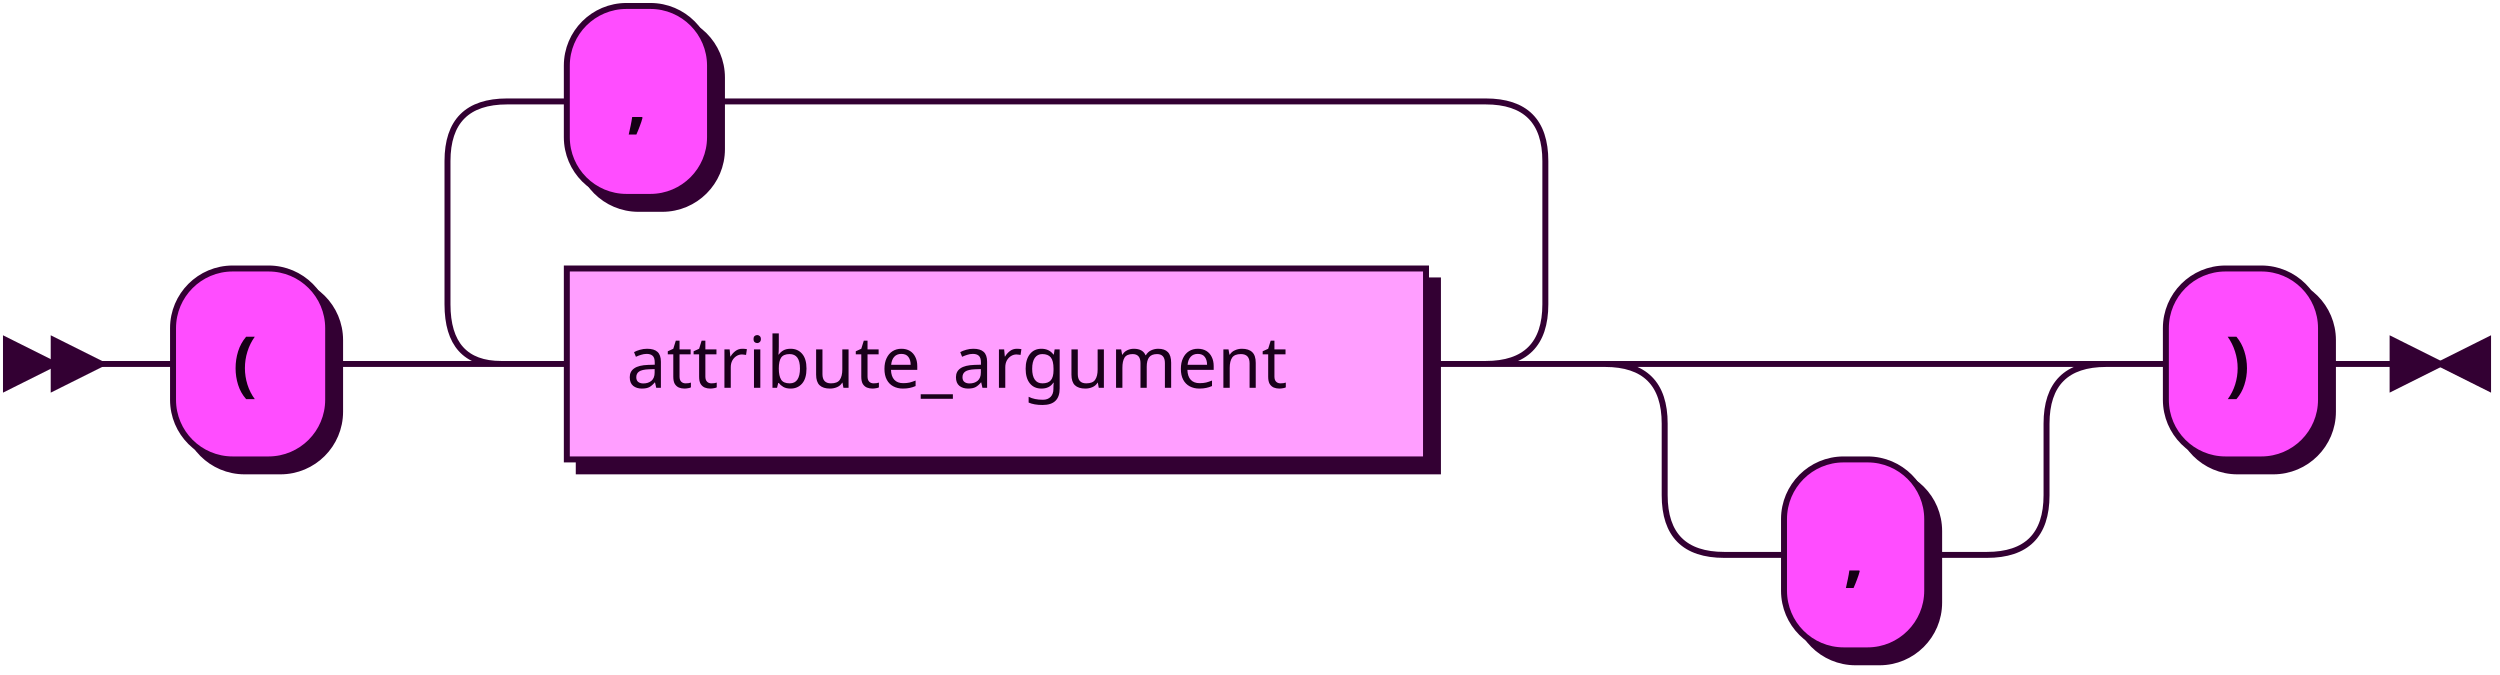
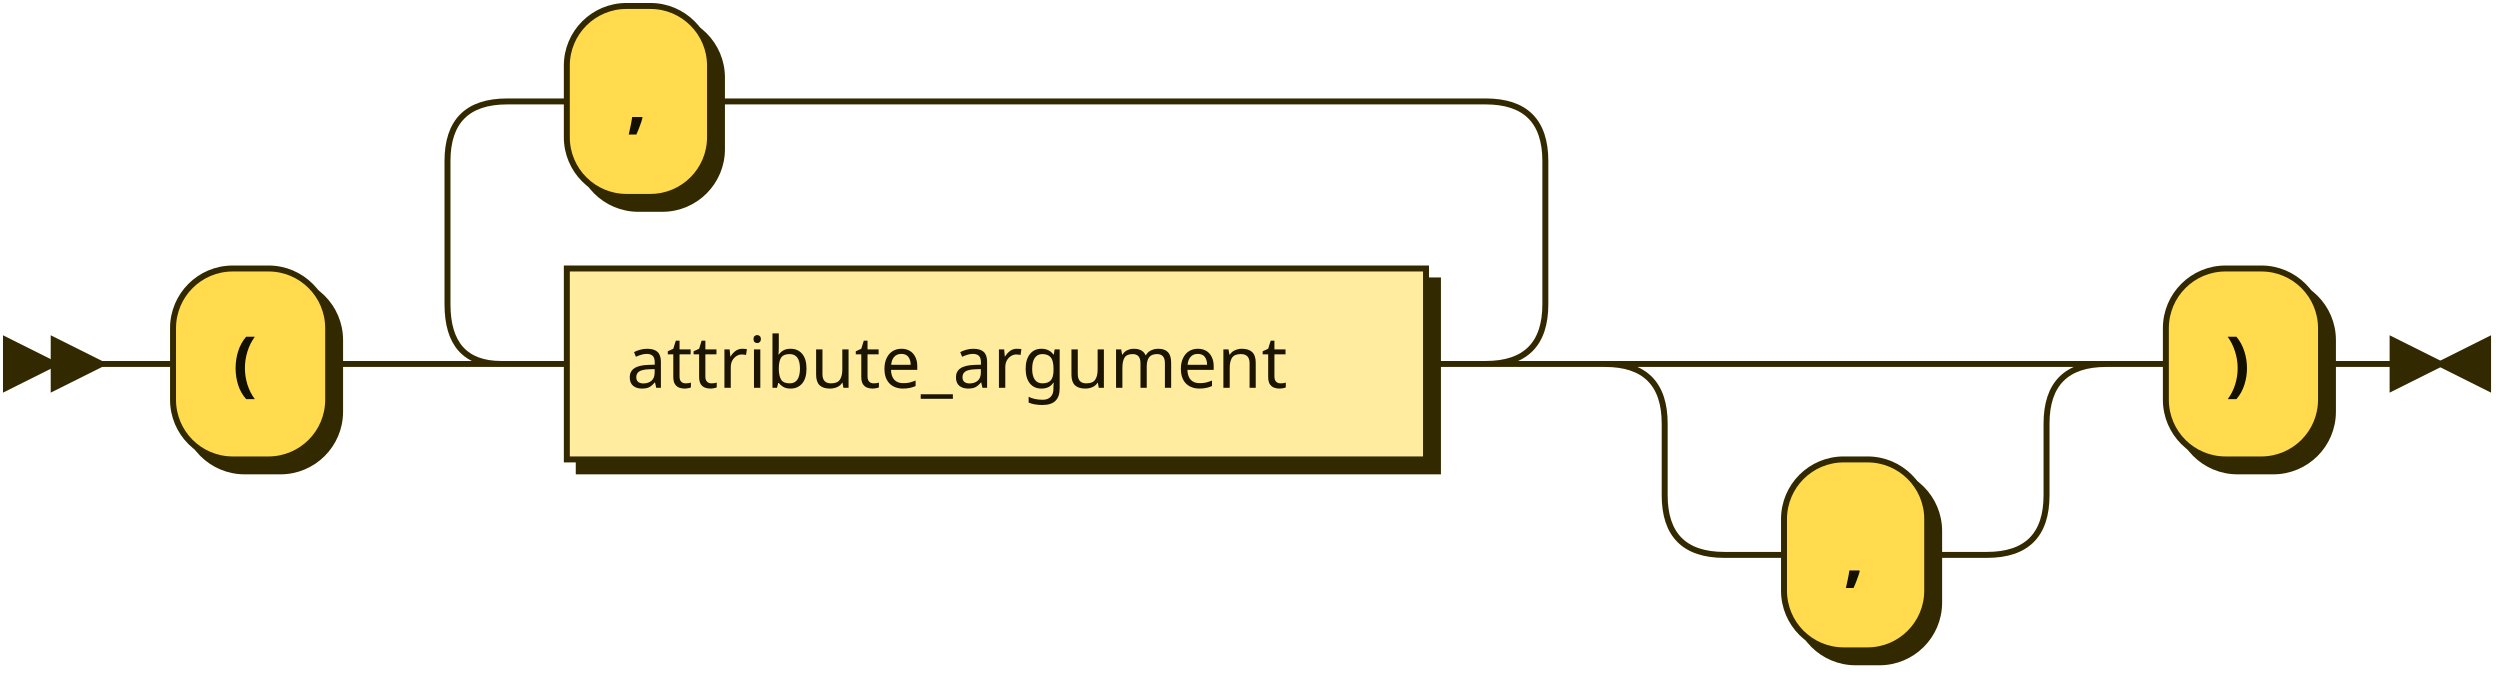
<svg xmlns="http://www.w3.org/2000/svg" xmlns:xlink="http://www.w3.org/1999/xlink" width="419" height="113">
  <defs>
    <style type="text/css">
    @namespace "http://www.w3.org/2000/svg";
-     .line                 {fill: none; stroke: #330033; stroke-width: 1;}
-     .bold-line            {stroke: #140014; shape-rendering: crispEdges; stroke-width: 2;}
-     .thin-line            {stroke: #1F001F; shape-rendering: crispEdges}
-     .filled               {fill: #330033; stroke: none;}
+     .line                 {fill: none; stroke: #332900; stroke-width: 1;}
+     .bold-line            {stroke: #141000; shape-rendering: crispEdges; stroke-width: 2;}
+     .thin-line            {stroke: #1F1800; shape-rendering: crispEdges}
+     .filled               {fill: #332900; stroke: none;}
    text.terminal         {font-family: Verdana, Sans-serif;
                            font-size: 12px;
-                             fill: #140014;
+                             fill: #141000;
                            font-weight: bold;
                          }
    text.nonterminal      {font-family: Verdana, Sans-serif;
                            font-size: 12px;
-                             fill: #19001A;
+                             fill: #1A1400;
                            font-weight: normal;
                          }
    text.regexp           {font-family: Verdana, Sans-serif;
                            font-size: 12px;
-                             fill: #1F001F;
+                             fill: #1F1800;
                            font-weight: normal;
                          }
-     rect, circle, polygon {fill: #330033; stroke: #330033;}
-     rect.terminal         {fill: #FF4DFF; stroke: #330033; stroke-width: 1;}
-     rect.nonterminal      {fill: #FF9EFF; stroke: #330033; stroke-width: 1;}
+     rect, circle, polygon {fill: #332900; stroke: #332900;}
+     rect.terminal         {fill: #FFDB4D; stroke: #332900; stroke-width: 1;}
+     rect.nonterminal      {fill: #FFEC9E; stroke: #332900; stroke-width: 1;}
    rect.text             {fill: none; stroke: none;}
-     polygon.regexp        {fill: #FFC7FF; stroke: #330033; stroke-width: 1;}
+     polygon.regexp        {fill: #FFF4C7; stroke: #332900; stroke-width: 1;}
  </style>
  </defs>
  <polygon points="9 61 1 57 1 65" />
  <polygon points="17 61 9 57 9 65" />
  <rect x="31" y="47" width="26" height="32" rx="10" />
  <rect x="29" y="45" width="26" height="32" class="terminal" rx="10" />
  <text class="terminal" x="39" y="65">(</text>
  <a xlink:href="#attribute_argument" xlink:title="attribute_argument">
    <rect x="97" y="47" width="144" height="32" />
    <rect x="95" y="45" width="144" height="32" class="nonterminal" />
    <text class="nonterminal" x="105" y="65">attribute_argument</text>
  </a>
  <rect x="97" y="3" width="24" height="32" rx="10" />
  <rect x="95" y="1" width="24" height="32" class="terminal" rx="10" />
  <text class="terminal" x="105" y="21">,</text>
  <rect x="301" y="79" width="24" height="32" rx="10" />
  <rect x="299" y="77" width="24" height="32" class="terminal" rx="10" />
  <text class="terminal" x="309" y="97">,</text>
  <rect x="365" y="47" width="26" height="32" rx="10" />
  <rect x="363" y="45" width="26" height="32" class="terminal" rx="10" />
  <text class="terminal" x="373" y="65">)</text>
  <path class="line" d="m17 61 h2 m0 0 h10 m26 0 h10 m20 0 h10 m144 0 h10 m-184 0 l20 0 m-1 0 q-9 0 -9 -10 l0 -24 q0 -10 10 -10 m164 44 l20 0 m-20 0 q10 0 10 -10 l0 -24 q0 -10 -10 -10 m-164 0 h10 m24 0 h10 m0 0 h120 m40 44 h10 m0 0 h34 m-64 0 h20 m44 0 h20 m-84 0 q10 0 10 10 m64 0 q0 -10 10 -10 m-74 10 v12 m64 0 v-12 m-64 12 q0 10 10 10 m44 0 q10 0 10 -10 m-54 10 h10 m24 0 h10 m20 -32 h10 m26 0 h10 m3 0 h-3" />
  <polygon points="409 61 417 57 417 65" />
  <polygon points="409 61 401 57 401 65" />
</svg>
